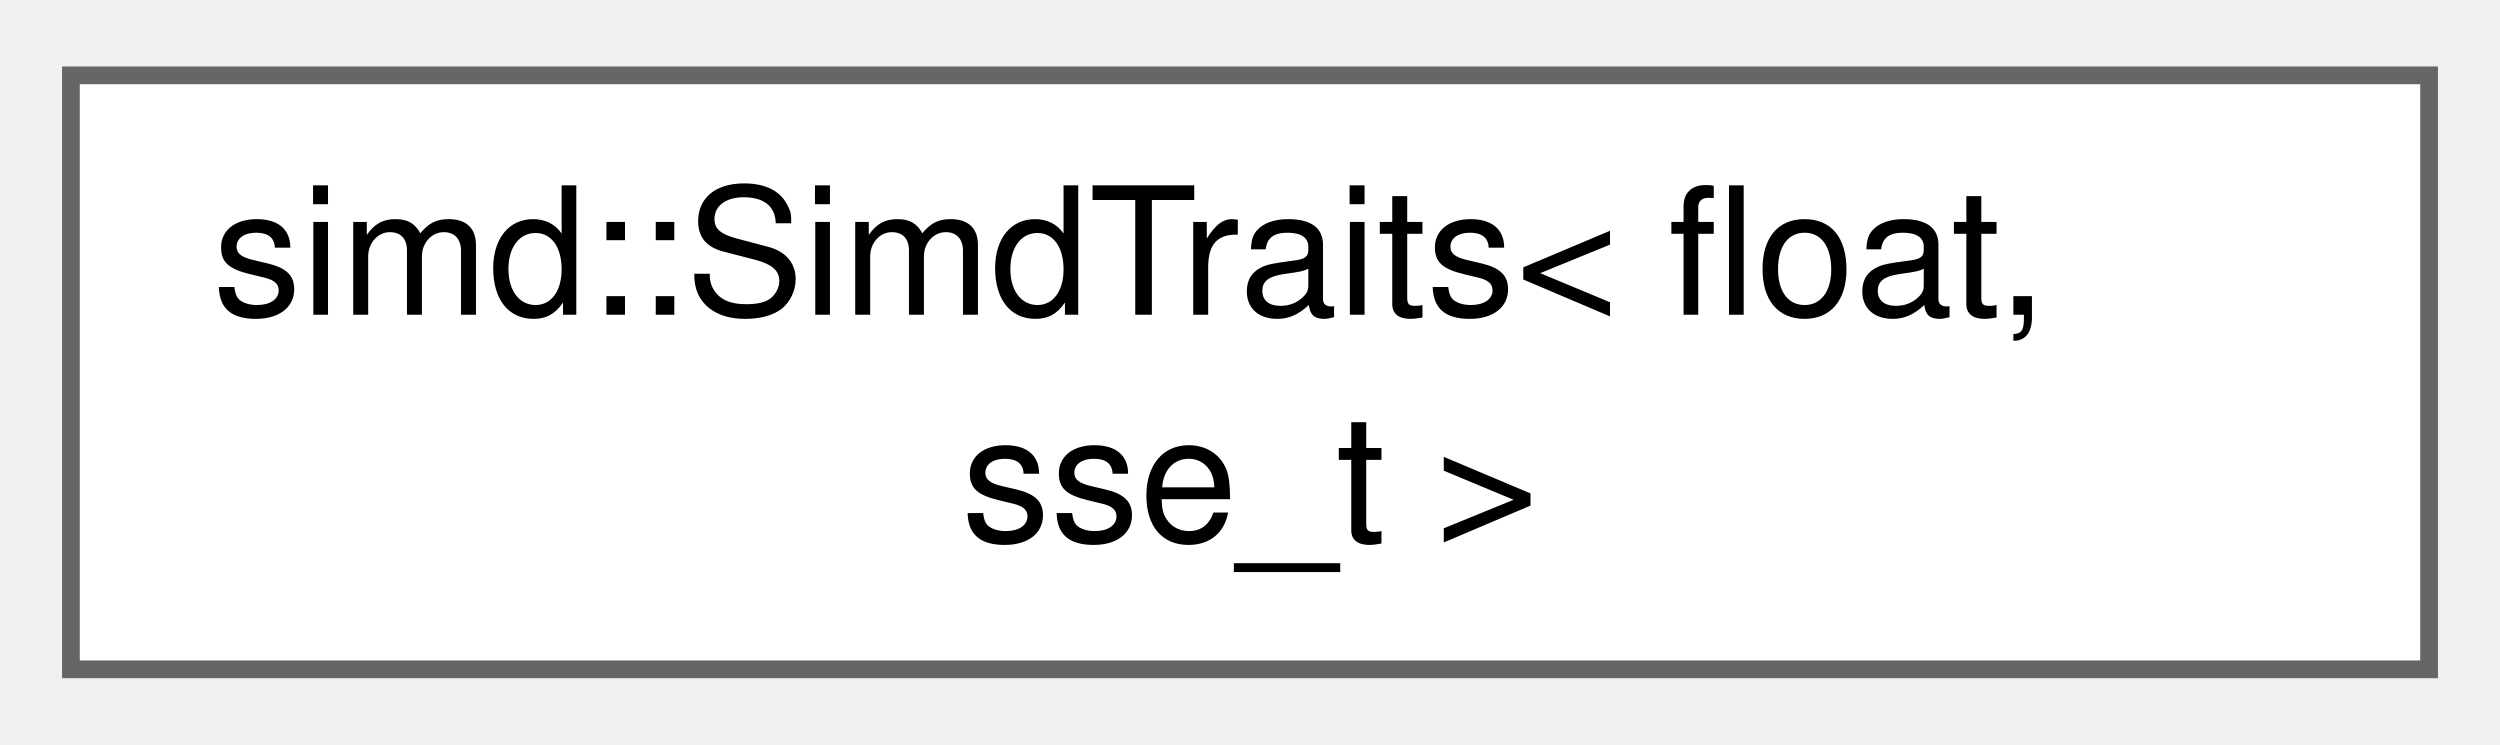
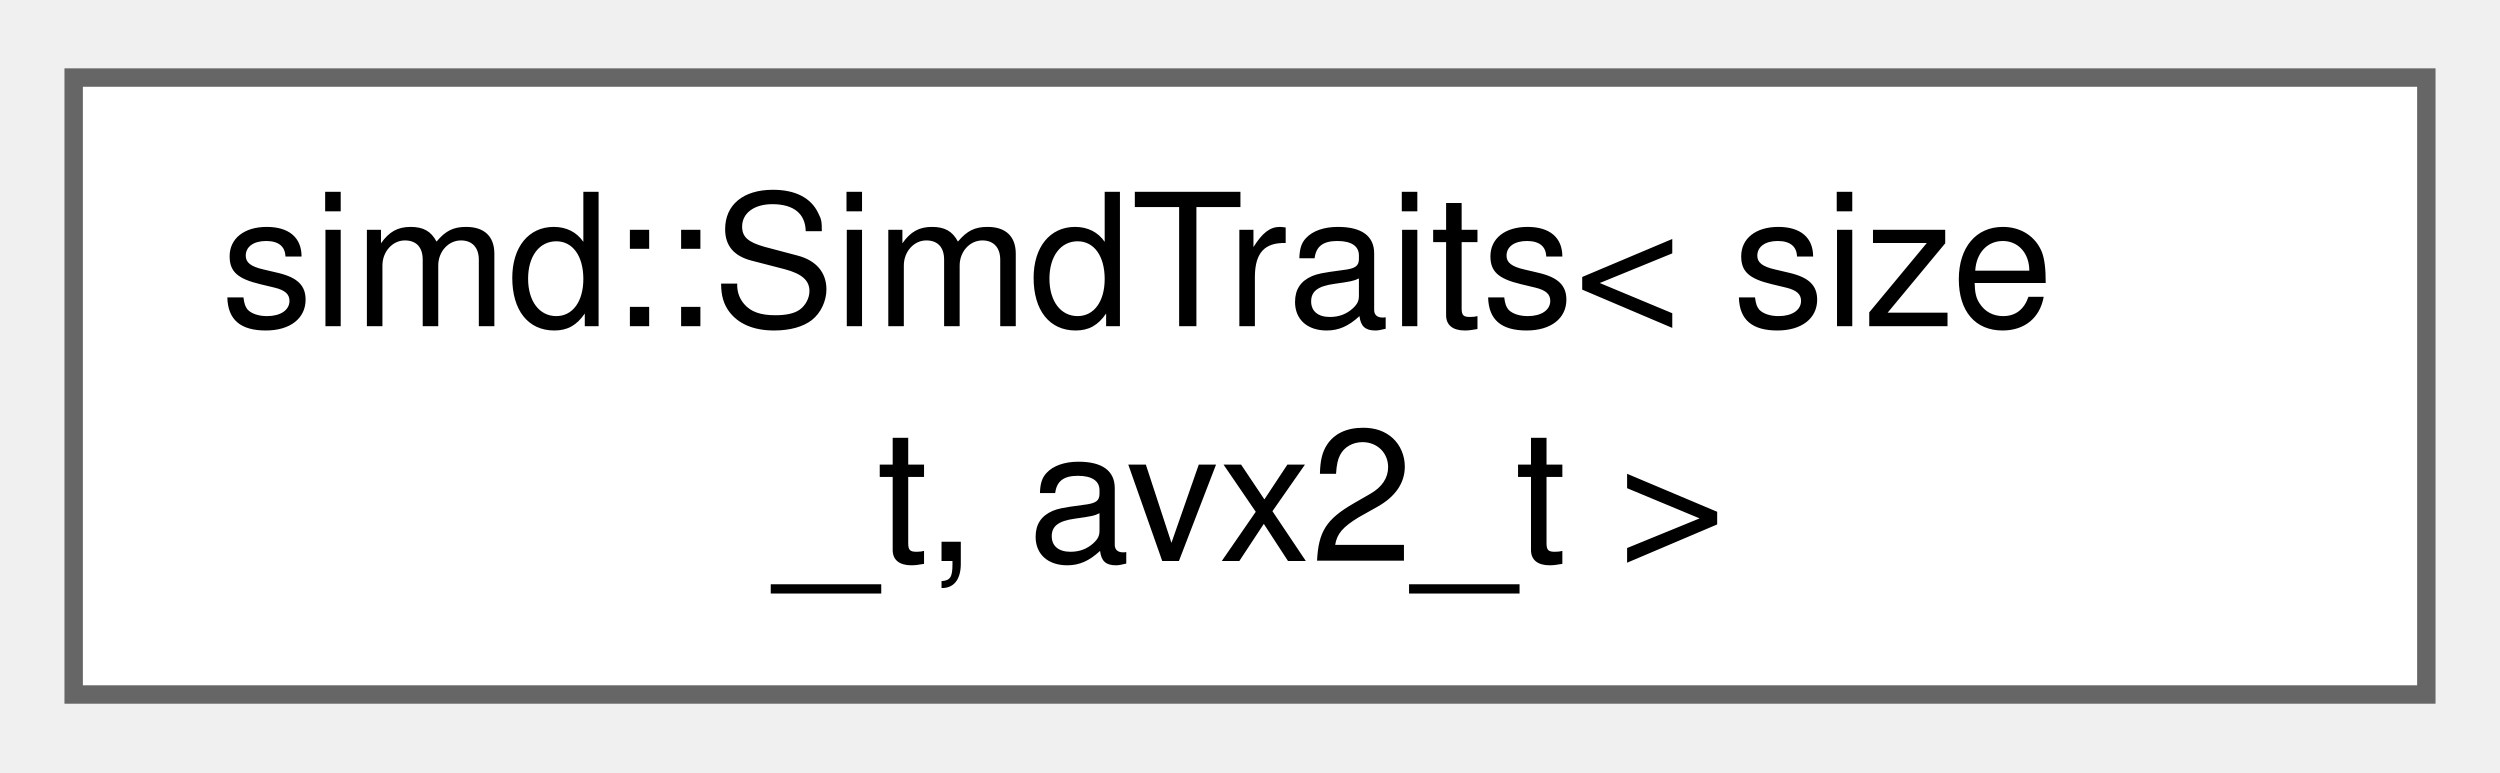
- <svg xmlns="http://www.w3.org/2000/svg" xmlns:xlink="http://www.w3.org/1999/xlink" width="141pt" height="42pt" viewBox="0.00 0.00 141.00 41.50">
+ <svg xmlns="http://www.w3.org/2000/svg" xmlns:xlink="http://www.w3.org/1999/xlink" width="136pt" height="42pt" viewBox="0.00 0.00 135.75 41.50">
  <g id="graph0" class="graph" transform="scale(1 1) rotate(0) translate(4 37.5)">
    <g id="Node000000" class="node">
      <g id="a_Node000000">
-         <a xlink:href="structsimd_1_1SimdTraits_3_01float_00_01sse__t_01_4.html" target="_top" xlink:title=" ">
-           <polygon fill="white" stroke="#666666" points="133,-33.5 0,-33.5 0,0 133,0 133,-33.5" />
-           <text text-anchor="start" x="8" y="-20" font-family="Helvetica,sans-Serif" font-size="10.00">simd::SimdTraits&lt; float,</text>
-           <text text-anchor="middle" x="66.5" y="-7.25" font-family="Helvetica,sans-Serif" font-size="10.00"> sse_t &gt;</text>
+         <a xlink:href="structsimd_1_1SimdTraits_3_01size__t_00_01avx2__t_01_4.html" target="_top" xlink:title=" ">
+           <polygon fill="white" stroke="#666666" points="127.75,-33.5 0,-33.5 0,0 127.75,0 127.75,-33.5" />
+           <text text-anchor="start" x="8" y="-20" font-family="Helvetica,sans-Serif" font-size="10.00">simd::SimdTraits&lt; size</text>
+           <text text-anchor="middle" x="63.88" y="-7.25" font-family="Helvetica,sans-Serif" font-size="10.00">_t, avx2_t &gt;</text>
        </a>
      </g>
    </g>
  </g>
</svg>
